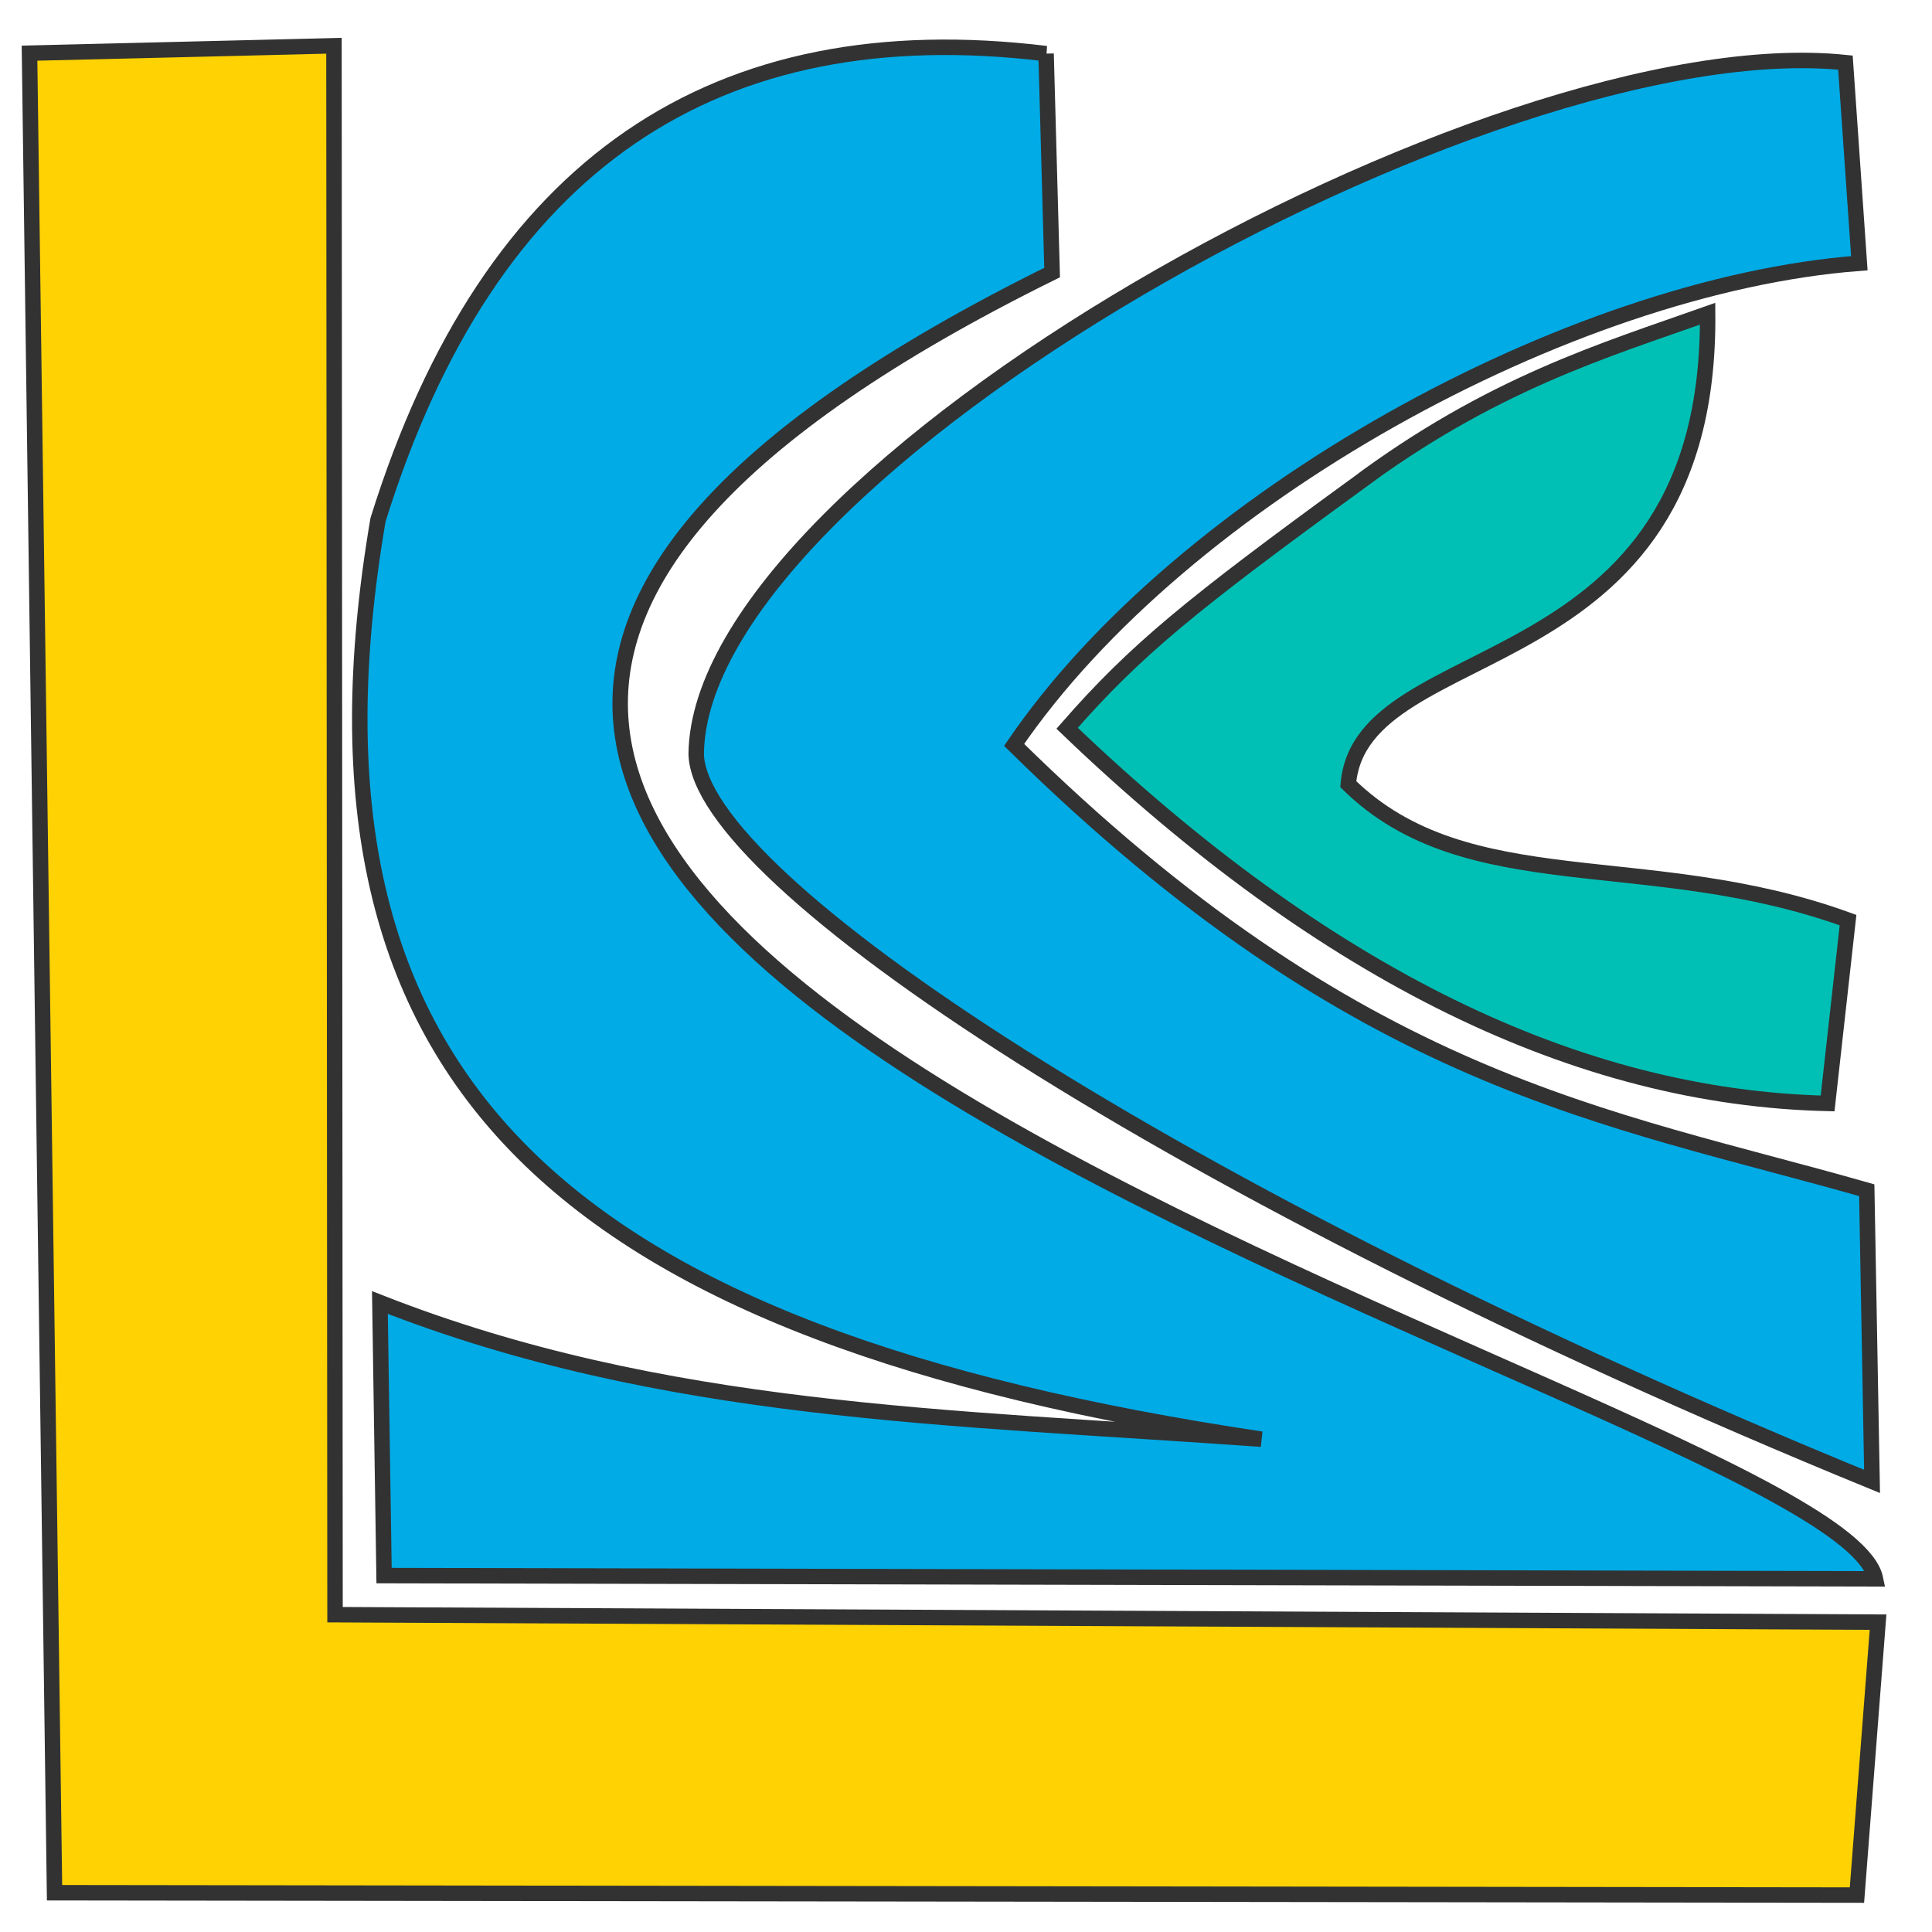
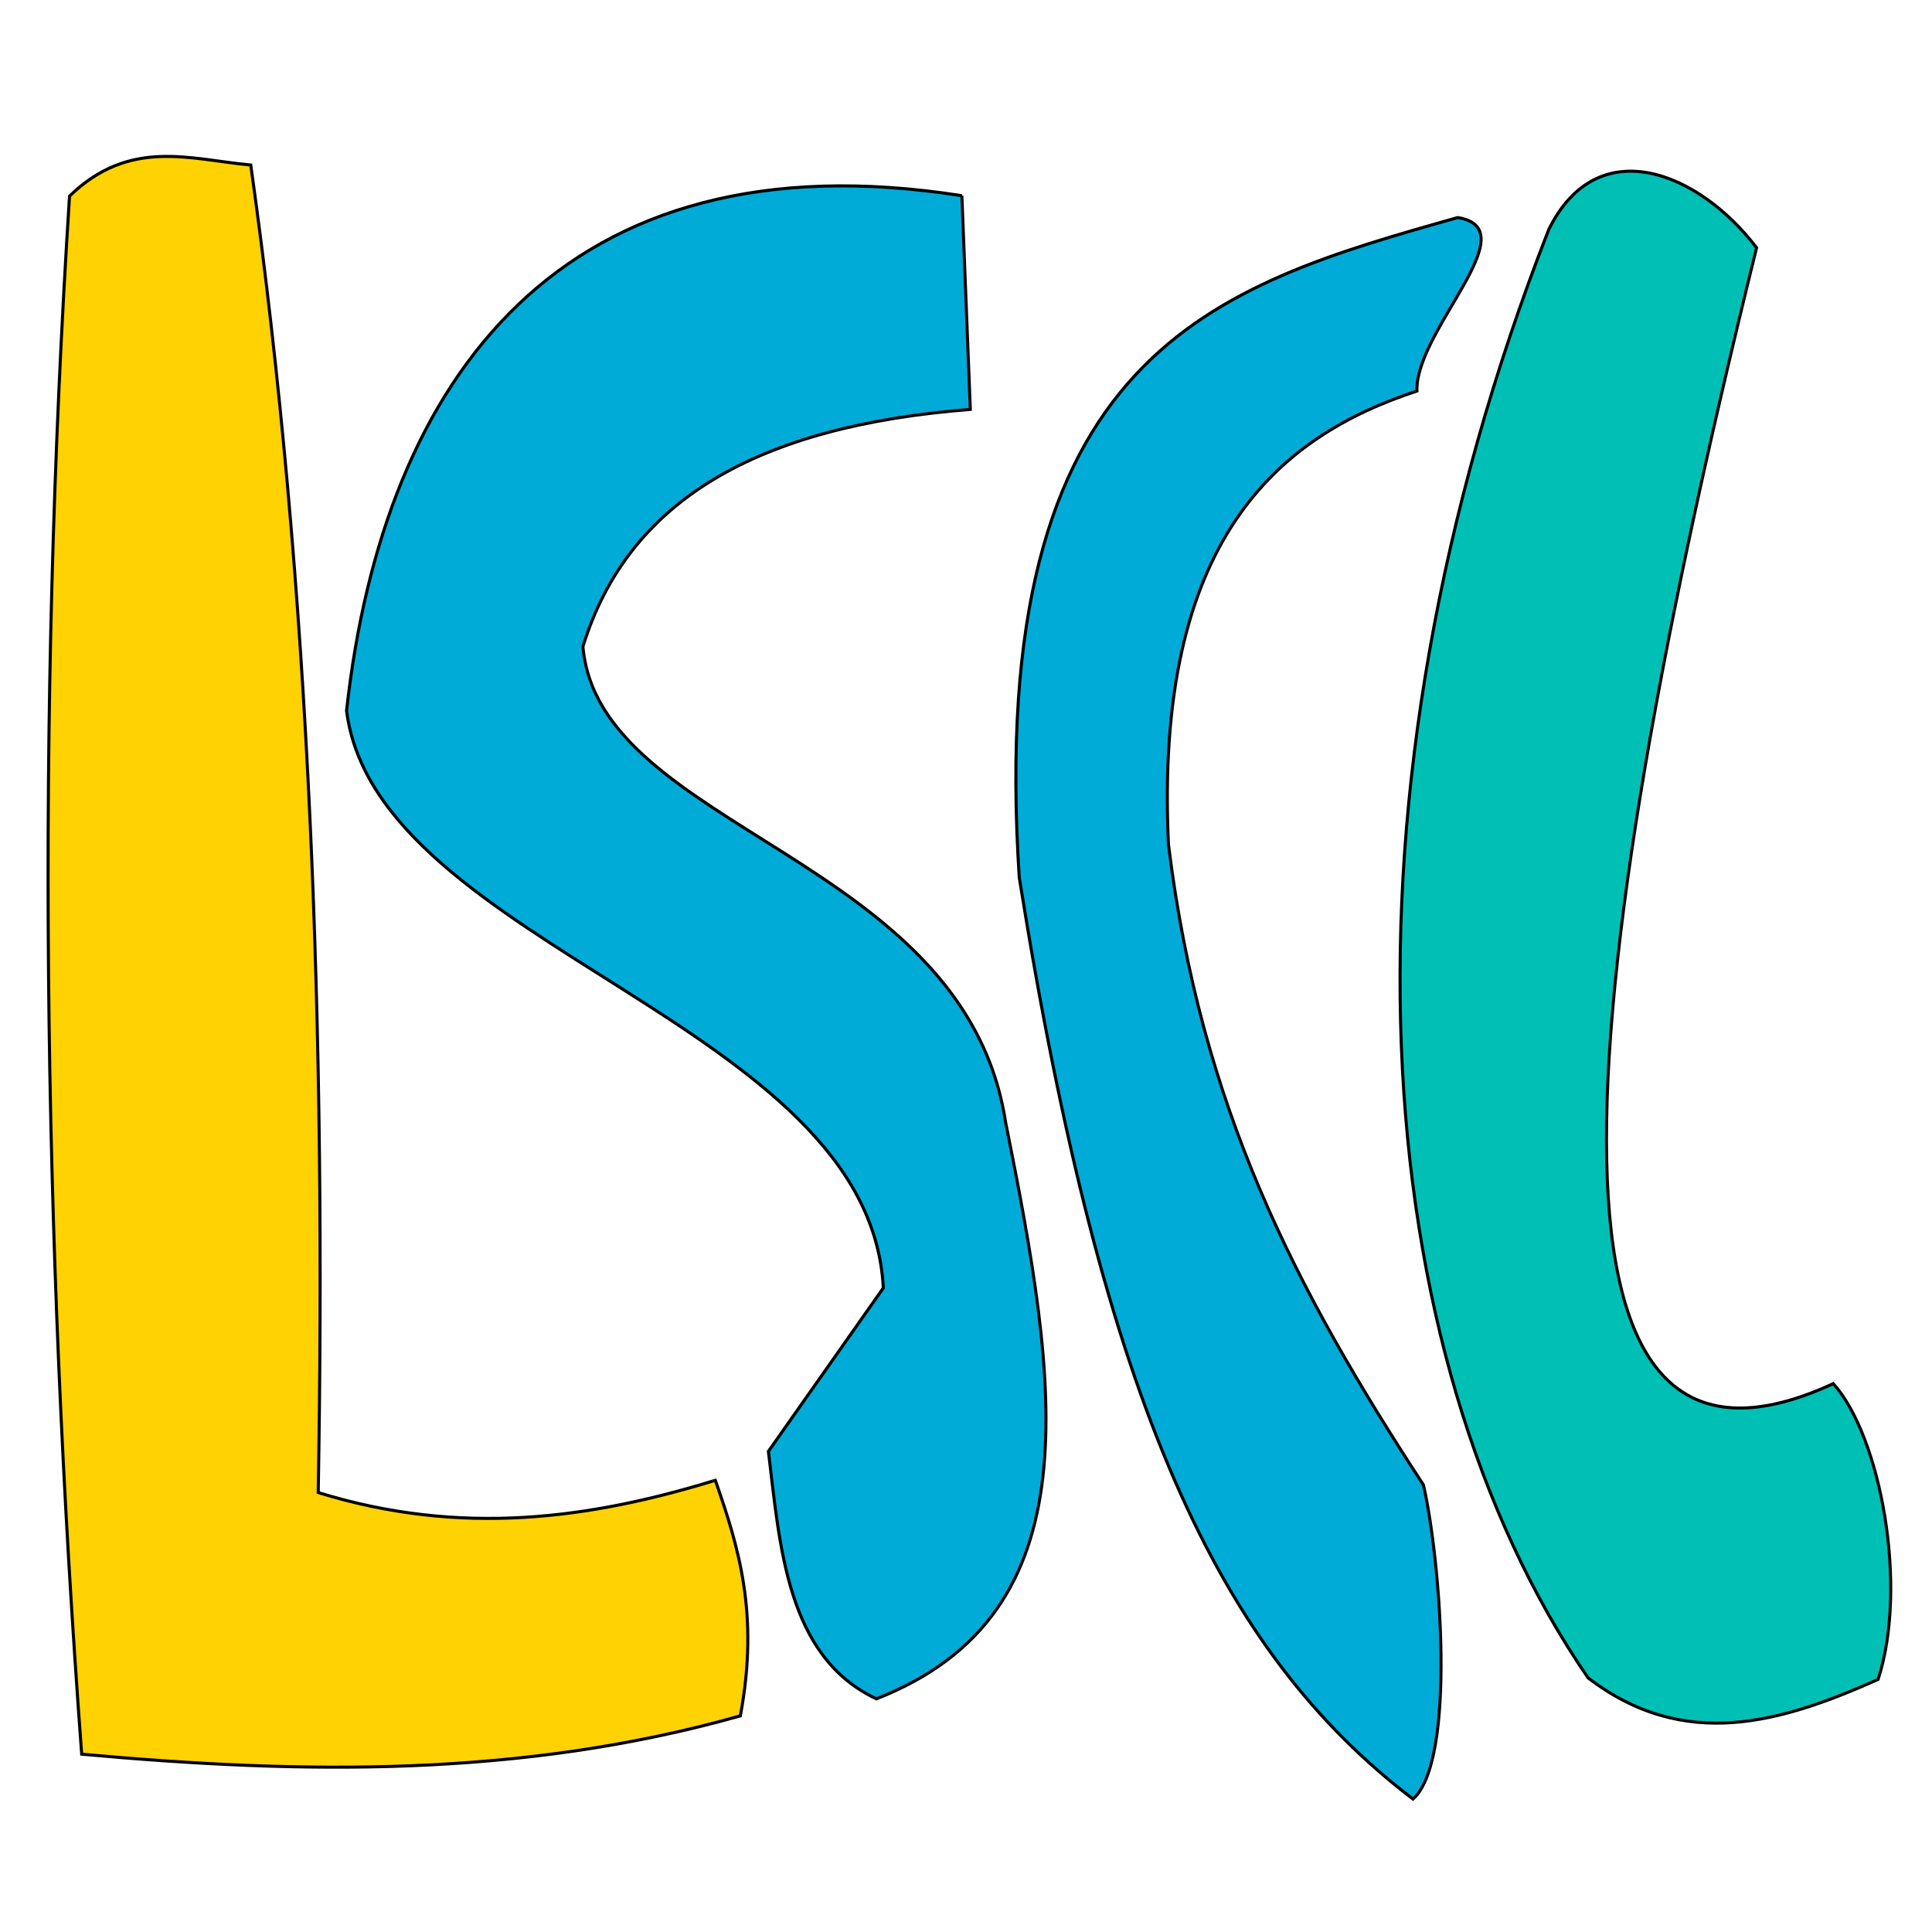
<svg xmlns="http://www.w3.org/2000/svg" width="100mm" height="100mm" version="1.1" viewBox="0 0 100 100">
-   <g stroke="#323232" stroke-width=".8">
-     <g>
-       <path d="m1.528 2.751 1.295 95.216 93.292 0.122 1.093-14.127-79.867-0.386-0.055-81.208z" fill="#fed203" />
-       <path d="m54.145 2.776 0.312 11.331c-67.993 33.581 40.601 57.764 42.619 67.614l-77.197-0.169-0.215-14.134c14.674 5.758 29.323 5.904 45.624 7.075-35.859-5.373-50.731-18.21-45.722-47.588 5.789-18.567 17.543-26.193 34.58-24.129z" fill="#00abe6" />
-       <path d="m95.519 3.24 0.72 10.384c-15.016 1.144-35.037 12.164-43.748 24.932 17.866 17.588 30.641 19.196 44.132 23.05l0.274 15.072c-36.239-14.836-60.738-31.165-60.862-37.66 0.179-14.61 41.086-37.683 59.484-35.778z" fill="#00abe6" />
-     </g>
-     <path d="m70.119 25.14c-8.422 6.134-11.337 8.492-14.885 12.555 13.396 12.843 26.508 19.122 39.362 19.418l1.058-9.487c-10.341-3.765-19.707-0.991-25.867-7.036 0.66-7.873 18.76-4.86 18.599-24.351-5.338 1.893-11.225 3.629-18.268 8.901z" fill="#00c0b5" />
+   <g stroke="#000" stroke-width=".159">
+     <path d="m3.599 10.148c-1.727 26.883-1.379 53.765 0.629 80.648 11.364 1.033 22.728 1.225 34.092-1.983 0.998-5.332-0.115-8.793-1.295-12.194-6.448 1.981-13.131 2.928-20.554 0.636 0.409-23.667-0.398-46.745-3.492-68.712-3.127-0.29-6.253-1.418-9.38 1.605z" fill="#fed203" />
+     <path d="m49.786 10.13 0.437 11.06c-10.967 0.862-17.702 4.662-20.052 12.277 0.831 9.526 19.734 10.827 21.874 24.598 2.734 13.629 4.651 25.436-6.684 29.866-4.65-2.188-4.99-7.893-5.588-12.81l5.948-8.456c-0.715-13.784-26.232-17.643-27.783-29.877 1.902-17.334 11.233-29.894 31.849-26.658z" fill="#00abd7" />
+     <path d="m75.45 11.261c3.681 0.59-2.217 5.855-2.11 8.978-7.137 2.341-13.612 7.677-12.86 23.48 1.683 13.626 6.571 22.994 13.195 33.139 0.895 3.897 1.711 14.252-0.537 16.261-10.071-7.654-16.014-20.391-20.381-47.694-1.778-27.298 10.186-30.627 22.693-34.164z" fill="#00abd7" />
+     <path d="m80.161 11.888c-11.509 29.422-9.513 58.161 2.036 74.957 5.005 3.83 10.009 2.307 15.013 0.081 1.568-4.836 0.125-12.594-2.32-15.309-15.227 7.024-14.643-15.617-3.97-58.794-3.004-3.945-8.249-6.06-10.76-0.934z" fill="#00c0b5" />
  </g>
</svg>
